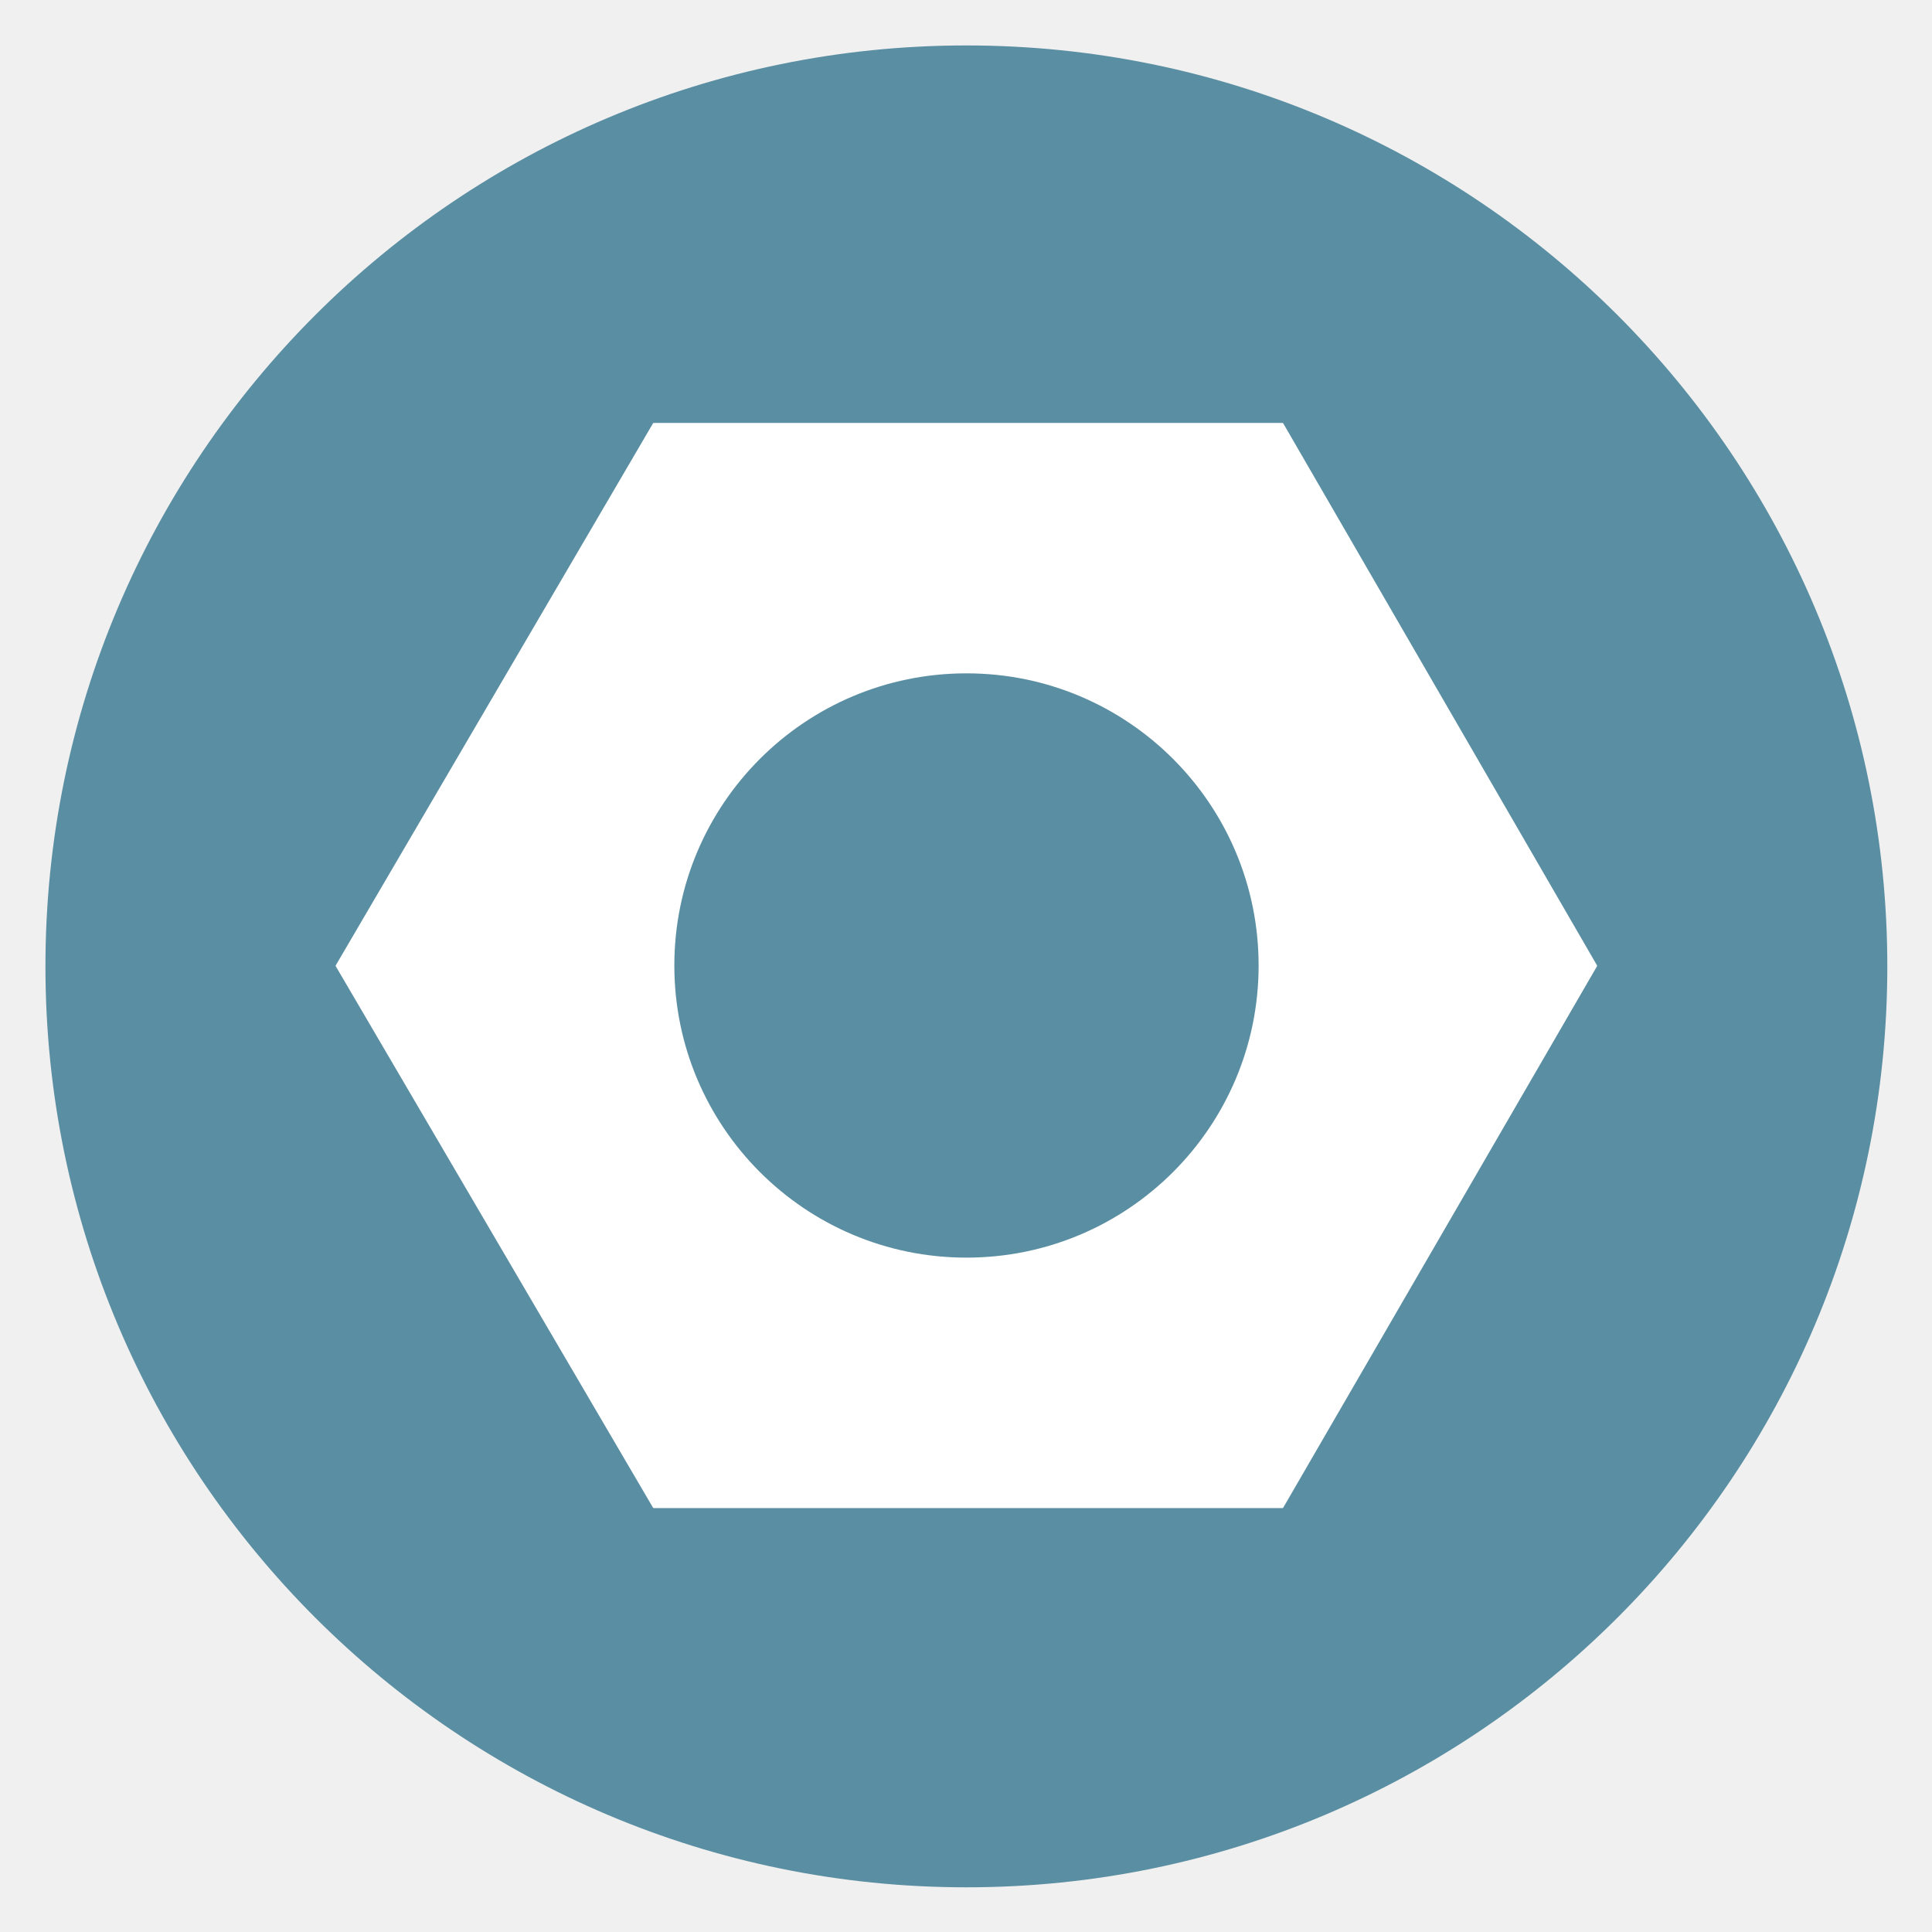
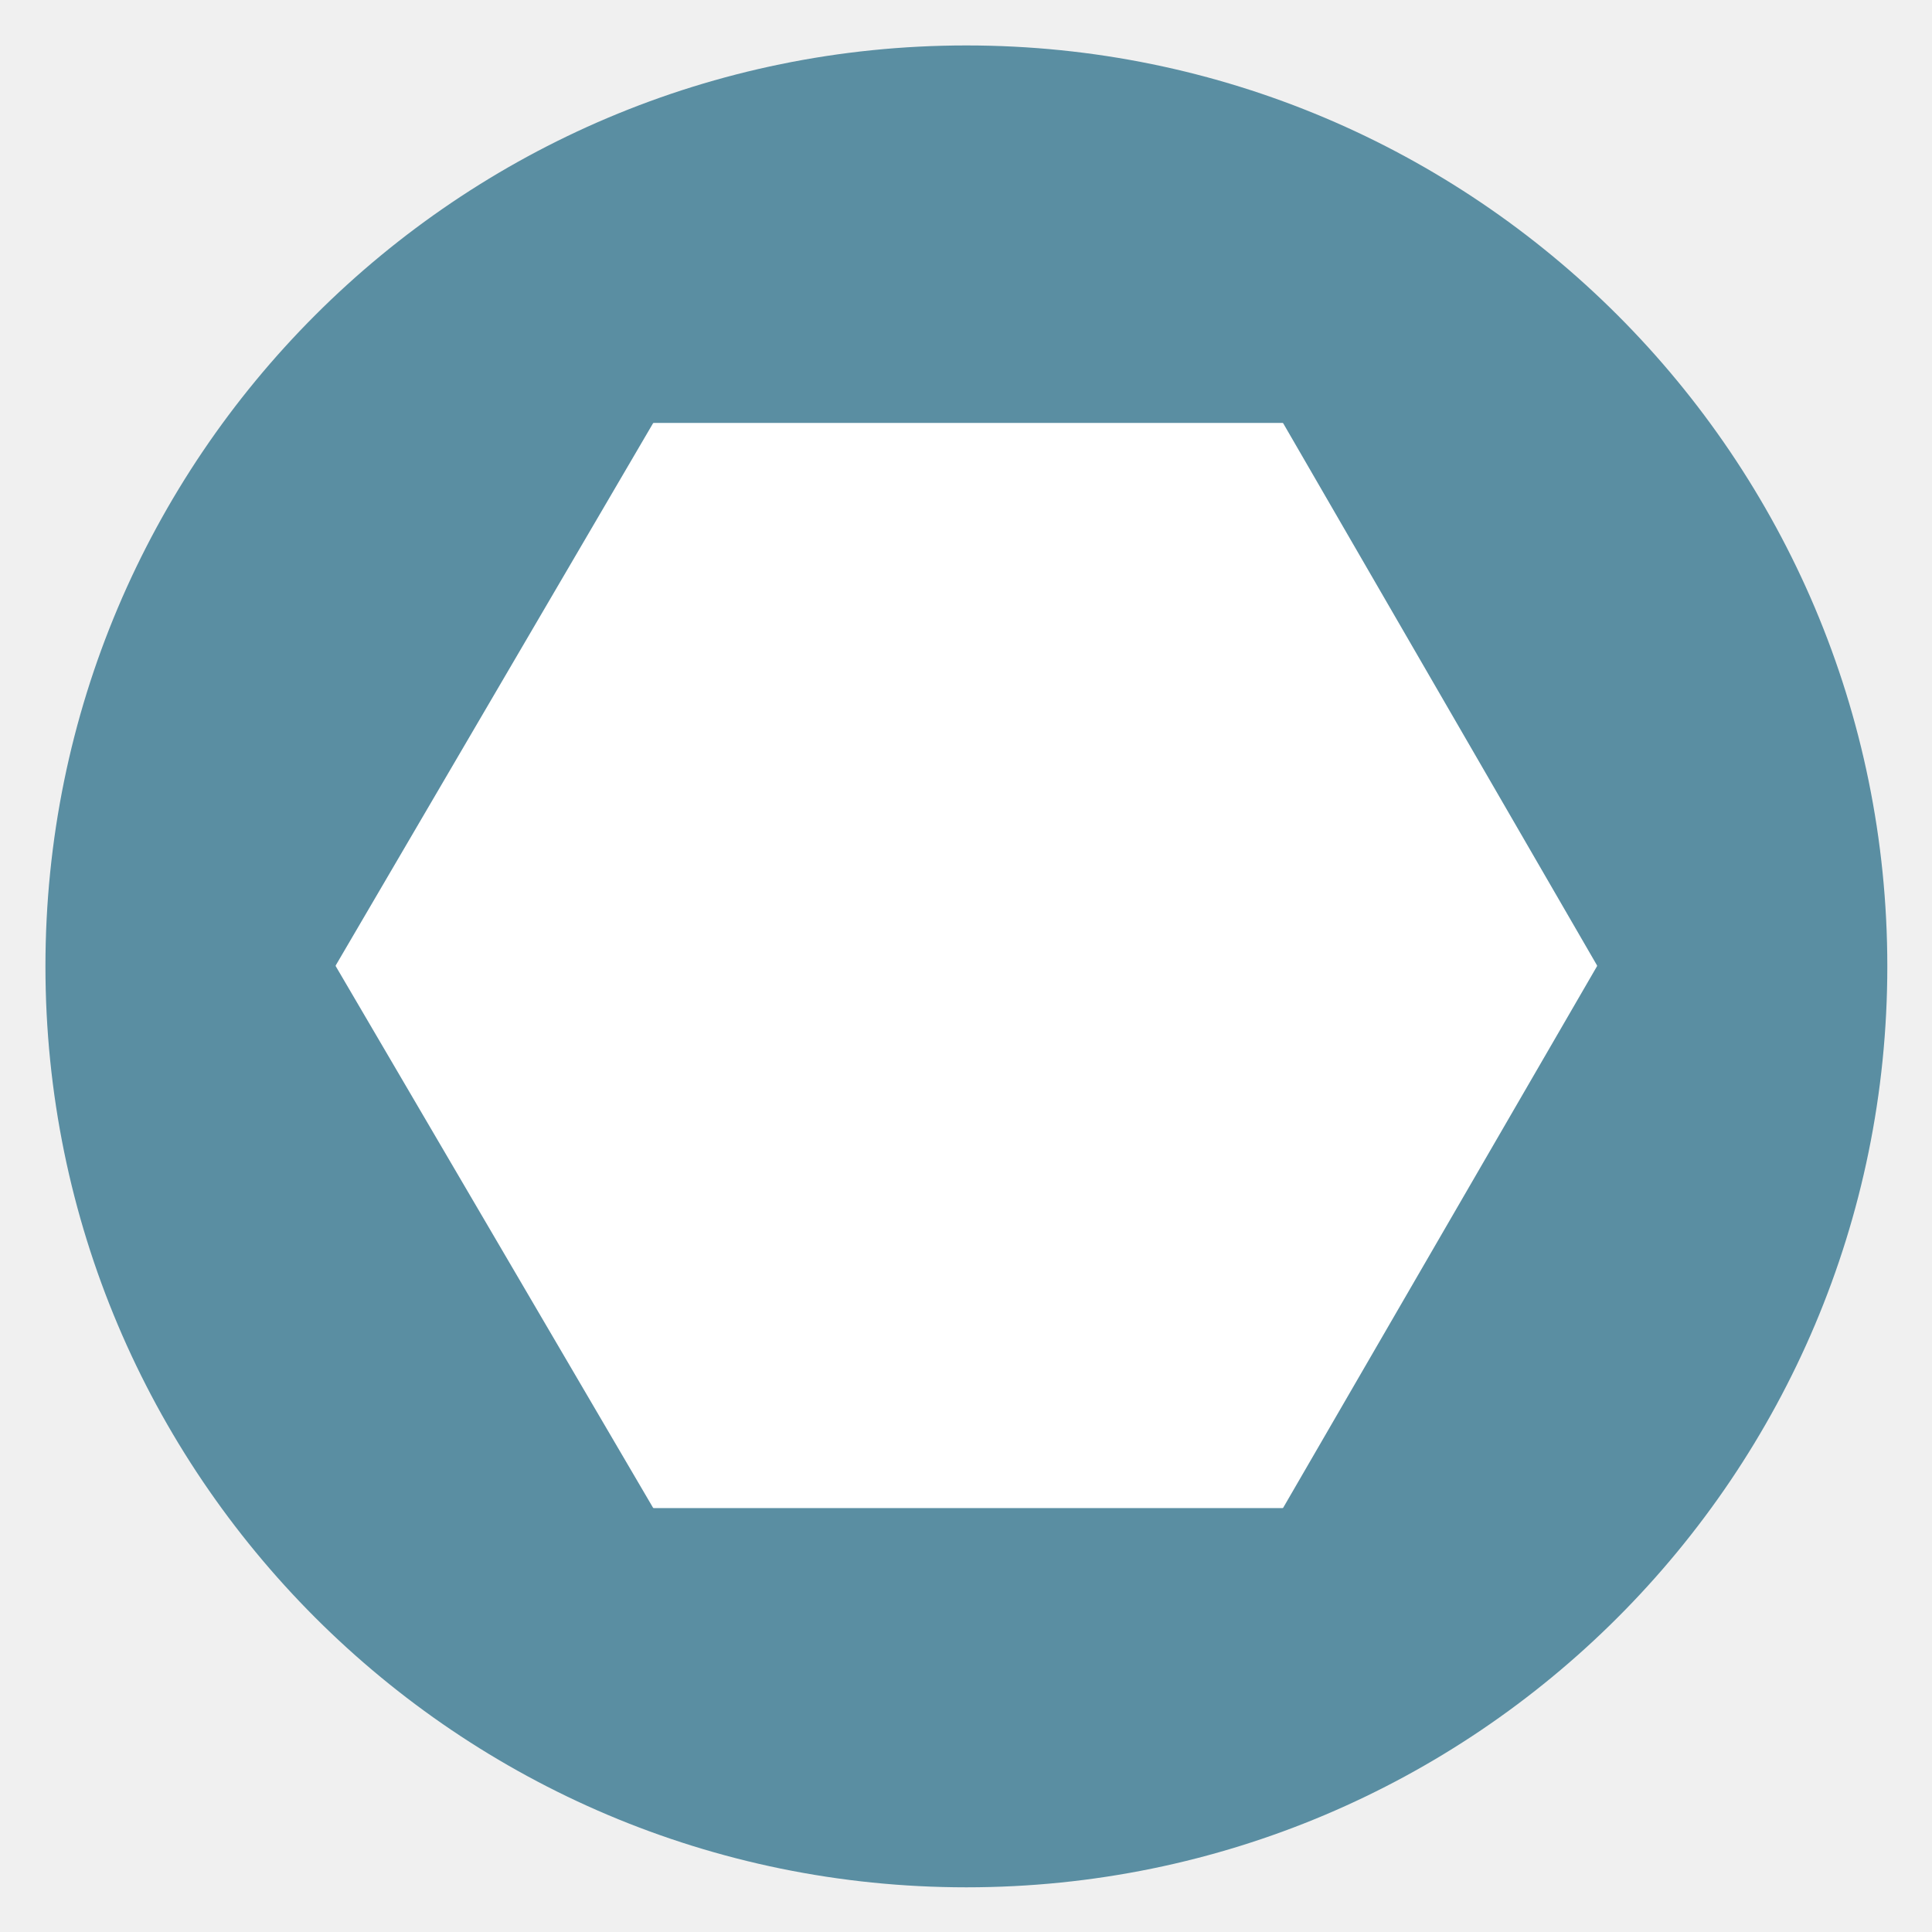
<svg xmlns="http://www.w3.org/2000/svg" version="1.1" id="Capa_1" x="0px" y="0px" viewBox="0 0 255.1 255.1" style="enable-background:new 0 0 255.1 255.1;" xml:space="preserve">
  <style type="text/css">
	.st0{fill:#5A8EA2;}
- 	.st1{fill-rule:evenodd;clip-rule:evenodd;fill:#FFFFFF;}
+ 	.st1{fillRule:evenodd;clip-rule:evenodd;fill:#FFFFFF;}
</style>
  <circle class="st0" cx="127.6" cy="127.6" r="121.6" />
  <path class="st1" d="M44.336,127.584c-0.022-0.038-0.022-0.085,0-0.123l41.883-71.558c0.022-0.037,0.062-0.059,0.104-0.059h83.013  c0.044,0,0.083,0.022,0.106,0.061l41.423,71.558c0.021,0.037,0.021,0.085,0,0.122l-41.423,71.479  c-0.022,0.037-0.062,0.061-0.106,0.061H86.323c-0.044,0-0.083-0.022-0.104-0.059L44.336,127.584z M166.187,127.482  c0,21.304-17.27,38.574-38.574,38.574s-38.574-17.27-38.574-38.574s17.27-38.574,38.574-38.574S166.187,106.178,166.187,127.482z" />
</svg>
